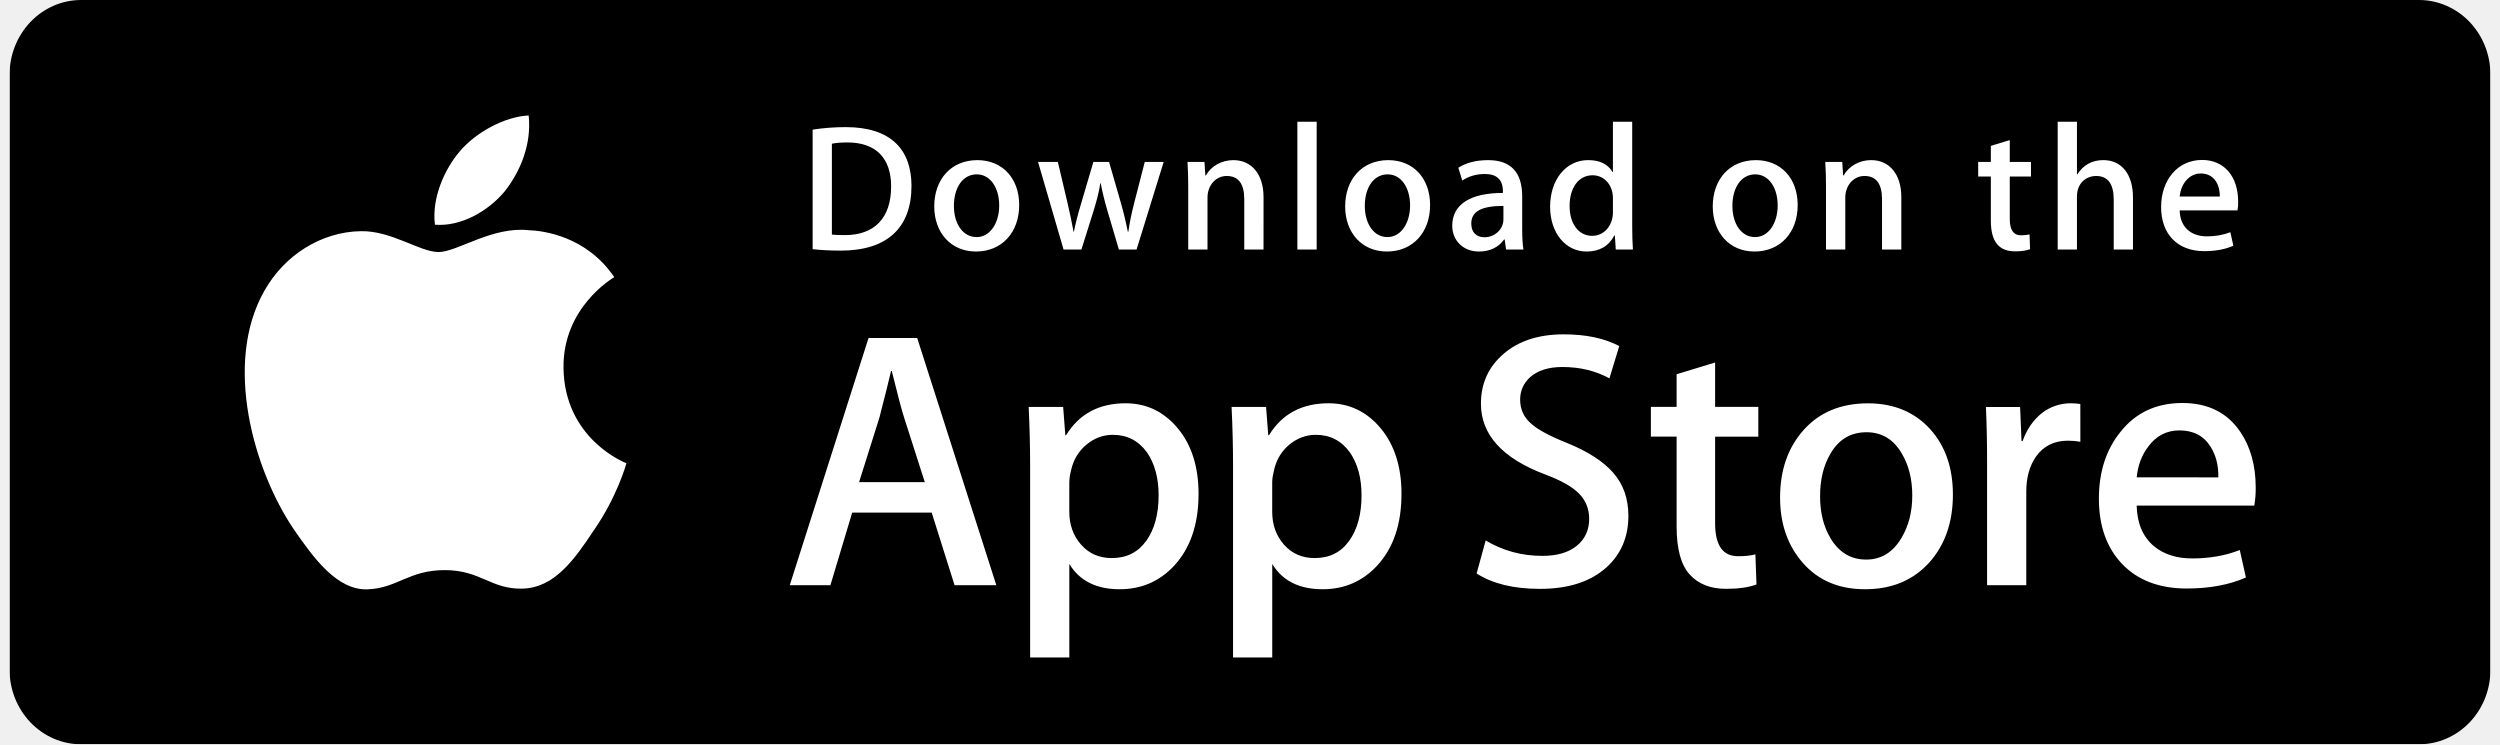
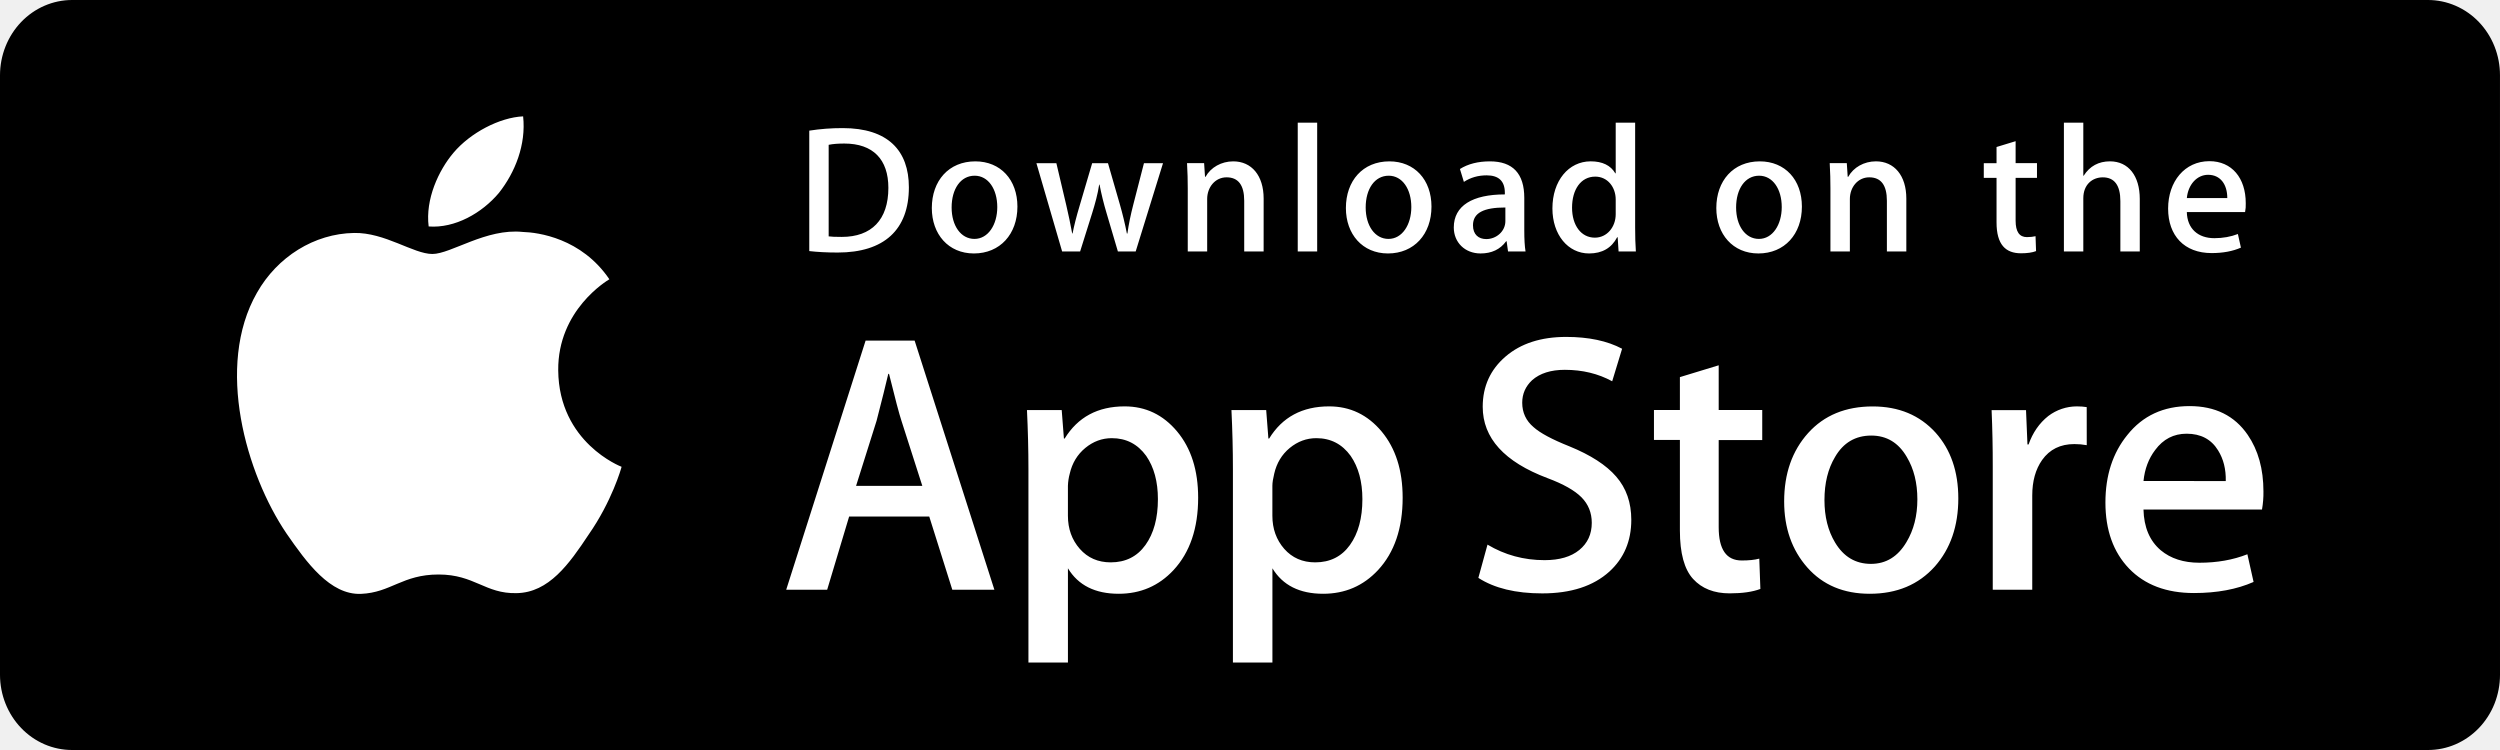
- <svg xmlns="http://www.w3.org/2000/svg" viewBox="0 0 1310 390" fill="none">
-   <mask id="a" width="1300" height="390" x="5" y="0" maskUnits="userSpaceOnUse" style="mask-type:luminance">
-     <path fill="#fff" d="M1305 0H5v390h1300z" />
-   </mask>
-   <g mask="url(#a)">
-     <path fill="#000" d="M1305 350.906c0 5.138-.97 10.225-2.84 14.971a39.2 39.2 0 0 1-8.12 12.688 37.4 37.4 0 0 1-12.15 8.471 35.9 35.9 0 0 1-14.32 2.964H42.484c-9.93.012-19.456-4.101-26.485-11.432C8.968 371.237 5.012 361.287 5 350.906V39.145c.013-10.385 3.968-20.34 10.996-27.68C23.023 4.127 32.55.004 42.484 0H1267.56c4.92 0 9.78 1.013 14.32 2.98a37.4 37.4 0 0 1 12.16 8.486 39.4 39.4 0 0 1 8.11 12.7c1.88 4.749 2.85 9.839 2.84 14.979z" />
-     <path fill="#fff" d="M295.273 192.564c-.28-31.371 25.427-46.633 26.602-47.343-14.558-21.444-37.123-24.374-45.052-24.607-18.953-2.015-37.336 11.456-46.99 11.456-9.847 0-24.713-11.262-40.736-10.931-20.618.321-39.908 12.382-50.487 31.109-21.833 38.185-5.549 94.3 15.368 125.165 10.464 15.126 22.69 31.994 38.694 31.401 15.656-.642 21.505-10.074 40.399-10.074 18.72 0 24.212 10.074 40.533 9.695 16.804-.263 27.382-15.185 37.48-30.438 12.092-17.316 16.947-34.389 17.14-35.265-.386-.136-32.623-12.576-32.951-50.168m-30.832-92.255c8.422-10.639 14.183-25.113 12.584-39.801-12.189.545-27.431 8.517-36.208 18.922-7.766 9.17-14.702 24.198-12.911 38.331 13.692 1.032 27.749-6.978 36.535-17.452M522.075 306.649h-21.88L488.209 268.6h-41.66l-11.418 38.049h-21.303l41.285-129.537h25.494zm-37.479-54.012-10.839-33.825c-1.147-3.455-3.305-11.593-6.464-24.402h-.386c-1.272 5.509-3.305 13.646-6.089 24.402l-10.657 33.825zm143.444 6.161c0 15.885-4.268 28.442-12.814 37.66-7.65 8.205-17.16 12.303-28.5 12.303-12.246 0-21.053-4.409-26.4-13.248v49.01h-20.541V243.944c0-9.977-.26-20.207-.762-30.7h18.066l1.147 14.806h.385c6.85-11.155 17.246-16.732 31.198-16.732 10.906 0 20.011 4.35 27.295 13.061 7.275 8.732 10.926 20.198 10.926 34.419m-20.927.759c0-9.091-2.023-16.586-6.089-22.494-4.442-6.142-10.406-9.218-17.882-9.218-5.068 0-9.674 1.713-13.788 5.091-4.124 3.406-6.821 7.854-8.084 13.364a27.4 27.4 0 0 0-.953 6.318v15.583c0 6.784 2.062 12.517 6.185 17.209 4.123 4.672 9.481 7.018 16.071 7.018 7.737 0 13.759-3.027 18.065-9.033 4.317-6.025 6.475-13.967 6.475-23.838m127.267-.759c0 15.885-4.269 28.442-12.814 37.66-7.66 8.205-17.16 12.303-28.51 12.303-12.246 0-21.052-4.409-26.399-13.248v49.01h-20.542V243.944c0-9.977-.26-20.207-.761-30.7h18.065l1.147 14.806h.385c6.841-11.155 17.237-16.732 31.198-16.732 10.896 0 20.001 4.35 27.305 13.061 7.264 8.732 10.926 20.198 10.926 34.419m-20.936.759c0-9.091-2.034-16.586-6.099-22.494-4.443-6.142-10.387-9.218-17.864-9.218-5.068 0-9.673 1.713-13.806 5.091-4.124 3.406-6.812 7.854-8.075 13.364-.625 2.569-.963 4.662-.963 6.318v15.583c0 6.784 2.071 12.517 6.175 17.209 4.125 4.662 9.481 7.018 16.091 7.018 7.746 0 13.769-3.027 18.066-9.033 4.316-6.025 6.475-13.967 6.475-23.838m139.83 10.756c0 11.028-3.816 19.993-11.399 26.913-8.343 7.554-19.992 11.34-34.926 11.34-13.797 0-24.857-2.686-33.202-8.069l4.75-17.296c9.009 5.392 18.904 8.079 29.676 8.079 7.746 0 13.768-1.773 18.065-5.286 4.307-3.524 6.485-8.235 6.485-14.114 0-5.266-1.802-9.675-5.338-13.267-3.555-3.582-9.433-6.92-17.69-9.987-22.449-8.459-33.683-20.83-33.683-37.104 0-10.63 3.969-19.332 11.889-26.135 7.92-6.795 18.423-10.192 31.486-10.192 11.669 0 21.391 2.054 29.107 6.152l-5.154 16.917c-7.265-3.971-15.464-5.957-24.636-5.957-7.245 0-12.93 1.801-16.996 5.383-3.42 3.202-5.155 7.105-5.155 11.739 0 5.11 1.976 9.354 5.906 12.682 3.412 3.067 9.635 6.406 18.634 9.987 11.042 4.498 19.154 9.734 24.347 15.749 5.232 6.016 7.834 13.521 7.834 22.466m68.089-41.495h-22.642v45.349c0 11.535 3.989 17.287 11.985 17.287 3.672 0 6.717-.311 9.125-.963l.569 15.759c-4.047 1.528-9.375 2.297-15.975 2.297q-12.166 0-19.029-7.505c-4.557-5.003-6.85-13.384-6.85-25.18v-47.083h-13.489v-15.573h13.489v-17.103l20.175-6.151v23.254h22.642zm101.957 30.36c0 14.357-4.07 26.144-12.18 35.362-8.49 9.491-19.78 14.221-33.856 14.221-13.585 0-24.387-4.545-32.44-13.627q-12.083-13.652-12.083-34.399c0-14.473 4.163-26.329 12.458-35.548q12.473-13.84 33.587-13.841c13.566 0 24.464 4.556 32.714 13.647 7.88 8.818 11.8 20.207 11.8 34.185m-21.29.477c0-8.556-1.83-15.896-5.505-22.037-4.308-7.417-10.473-11.126-18.461-11.126-8.228 0-14.539 3.709-18.836 11.126-3.681 6.141-5.511 13.607-5.511 22.426 0 8.566 1.83 15.924 5.511 22.047 4.441 7.416 10.637 11.126 18.663 11.126 7.852 0 14.009-3.787 18.46-11.312 3.779-6.287 5.679-13.675 5.679-22.25m88.08-28.16c-2.13-.39-4.29-.582-6.47-.574-7.23 0-12.81 2.745-16.74 8.273-3.42 4.867-5.13 11.019-5.13 18.445v49.01h-20.54v-63.99a655 655 0 0 0-.6-29.405h17.9l.75 17.871h.57c2.17-6.142 5.58-11.096 10.27-14.805a24.64 24.64 0 0 1 14.84-5.002c1.9 0 3.62.135 5.13.379zm91.88 24.032c.05 3.155-.21 6.308-.75 9.413h-61.63c.23 9.227 3.22 16.294 8.94 21.161 5.19 4.341 11.91 6.521 20.15 6.521 9.14 0 17.45-1.459 24.94-4.409l3.22 14.396c-8.75 3.855-19.08 5.772-31 5.772-14.33 0-25.58-4.263-33.78-12.77-8.16-8.517-12.26-19.964-12.26-34.302 0-14.075 3.8-25.803 11.43-35.158 7.97-9.986 18.76-14.98 32.33-14.98 13.32 0 23.41 4.994 30.25 14.98 5.42 7.914 8.16 17.725 8.16 29.376m-19.59-5.382c.14-6.162-1.2-11.467-4-15.954-3.55-5.781-9.01-8.663-16.35-8.663-6.72 0-12.18 2.813-16.35 8.459-3.42 4.487-5.45 9.879-6.08 16.139zM440.591 131.321c-5.713 0-10.656-.282-14.771-.759V67.936a111 111 0 0 1 17.392-1.324c23.557 0 34.406 11.71 34.406 30.797 0 22.018-12.815 33.912-37.027 33.912m3.45-56.679c-3.18 0-5.888.195-8.133.662v47.608c1.214.195 3.546.282 6.821.282 15.436 0 24.223-8.878 24.223-25.502 0-14.825-7.949-23.05-22.911-23.05m67.385 57.156c-13.277 0-21.88-10.015-21.88-23.614 0-14.172 8.787-24.275 22.632-24.275 13.084 0 21.881 9.539 21.881 23.526 0 14.348-9.067 24.363-22.633 24.363m.385-40.433c-7.293 0-11.966 6.891-11.966 16.528 0 9.451 4.77 16.343 11.871 16.343 7.1 0 11.869-7.369 11.869-16.538 0-9.345-4.672-16.333-11.774-16.333m97.958-6.512-14.211 45.904h-9.259l-5.887-19.934a152 152 0 0 1-3.652-14.825h-.192c-.742 5.003-2.149 10.015-3.643 14.825l-6.262 19.934h-9.356l-13.373-45.904h10.377l5.145 21.822a312 312 0 0 1 3.084 14.737h.192c.742-3.864 1.956-8.692 3.738-14.639l6.455-21.91h8.229l6.176 21.443a181 181 0 0 1 3.651 15.116h.27c.655-4.721 1.686-9.733 3.083-15.116l5.521-21.443zm52.317 45.904h-10.097v-26.359c0-8.118-3.084-12.187-9.163-12.187-5.983 0-10.096 5.198-10.096 11.243v27.303h-10.098V97.974c0-4.06-.096-8.41-.376-13.131h8.883l.472 7.086h.28c2.716-4.906 8.228-8.02 14.404-8.02 9.538 0 15.801 7.368 15.801 19.36zm27.846 0h-10.108V63.789h10.108zm36.814 1.041c-13.267 0-21.881-10.015-21.881-23.614 0-14.172 8.787-24.275 22.622-24.275 13.095 0 21.881 9.539 21.881 23.526.01 14.348-9.065 24.363-22.622 24.363m.376-40.433c-7.295 0-11.967 6.891-11.967 16.528 0 9.451 4.779 16.343 11.861 16.343 7.11 0 11.87-7.369 11.87-16.538.009-9.345-4.654-16.333-11.764-16.333m62.057 39.392-.732-5.286h-.269c-3.083 4.254-7.583 6.327-13.287 6.327-8.142 0-13.923-5.762-13.923-13.51 0-11.33 9.722-17.19 26.554-17.19v-.847c0-6.044-3.17-9.071-9.432-9.071-4.48 0-8.412 1.138-11.87 3.406l-2.052-6.706c4.2-2.648 9.442-3.971 15.599-3.971 11.869 0 17.862 6.326 17.862 18.99v16.907c0 4.634.203 8.226.656 10.961zm-1.387-22.864c-11.214 0-16.842 2.744-16.842 9.256 0 4.818 2.901 7.174 6.928 7.174 5.136 0 9.914-3.962 9.914-9.345zm58.869 22.864-.472-7.368h-.28c-2.899 5.568-7.774 8.409-14.586 8.409-10.956 0-19.068-9.733-19.068-23.428 0-14.358 8.411-24.471 19.896-24.471 6.079 0 10.386 2.073 12.815 6.24h.202v-26.35h10.106v54.597c0 4.438.107 8.594.376 12.371zm-1.493-27.011c0-6.424-4.211-11.904-10.637-11.904-7.486 0-12.063 6.706-12.063 16.148 0 9.256 4.75 15.593 11.86 15.593 6.35 0 10.84-5.577 10.84-12.187zm74.188 28.052c-13.267 0-21.871-10.015-21.871-23.614 0-14.172 8.787-24.275 22.623-24.275 13.093 0 21.88 9.539 21.88 23.526.01 14.348-9.057 24.363-22.632 24.363m.376-40.433c-7.284 0-11.957 6.891-11.957 16.528 0 9.451 4.769 16.343 11.86 16.343 7.111 0 11.87-7.369 11.87-16.538.019-9.345-4.653-16.333-11.773-16.333m76.558 39.392h-10.107v-26.359c0-8.118-3.083-12.187-9.163-12.187-5.983 0-10.087 5.198-10.087 11.243v27.303h-10.107V97.974c0-4.06-.097-8.41-.376-13.131h8.884l.472 7.086h.279c2.708-4.906 8.228-8.03 14.395-8.03 9.538 0 15.81 7.368 15.81 19.36zm67.94-38.254h-11.11v22.29c0 5.675 1.95 8.508 5.88 8.508 1.77 0 3.27-.194 4.48-.477l.27 7.748c-1.95.76-4.57 1.139-7.83 1.139-7.95 0-12.72-4.439-12.72-16.061V92.503h-6.63v-7.65h6.63v-8.41l9.92-3.027v11.427h11.11zm53.45 38.254h-10.09v-26.164c0-8.216-3.07-12.372-9.16-12.372-5.24 0-10.11 3.592-10.11 10.863v27.673h-10.09V63.789h10.09v27.576h.2c3.18-5.003 7.79-7.466 13.67-7.466 9.61 0 15.49 7.553 15.49 19.555zm54.76-20.499h-30.29c.19 8.692 5.88 13.598 14.31 13.598 4.48 0 8.61-.76 12.24-2.171l1.58 7.086c-4.3 1.888-9.36 2.832-15.25 2.832-14.2 0-22.61-9.071-22.61-23.137 0-14.074 8.61-24.655 21.48-24.655 11.61 0 18.89 8.692 18.89 21.824.07 1.548-.05 3.101-.35 4.623m-9.25-7.271c0-7.087-3.55-12.09-9.99-12.09-5.8 0-10.39 5.1-11.04 12.09z" />
-   </g>
+ <svg xmlns="http://www.w3.org/2000/svg" viewBox="0 0 1300 390" fill="none" aria-hidden="true">
+   <path d="M1300 350.906C1300 356.044 1299.03 361.131 1297.16 365.877C1295.3 370.592 1292.54 374.9 1289.04 378.565C1285.6 382.17 1281.46 385.051 1276.89 387.036C1272.37 388.996 1267.5 390.005 1262.57 390H37.484C27.554 390.012 18.028 385.899 10.999 378.568C3.968 371.237 0.012 361.287 0 350.906V39.145C0.013 28.76 3.968 18.805 10.996 11.465C18.023 4.127 27.55 0.004 37.484 0H1262.56C1267.48 0 1272.34 1.013 1276.88 2.98C1281.46 4.969 1285.59 7.854 1289.04 11.466C1292.54 15.138 1295.29 19.45 1297.15 24.166C1299.03 28.915 1300 34.005 1299.99 39.145L1300 350.906Z" fill="black" />
+   <path d="M290.273 192.564C289.993 161.193 315.7 145.931 316.875 145.221C302.317 123.777 279.752 120.847 271.823 120.614C252.87 118.599 234.487 132.07 224.833 132.07C214.986 132.07 200.12 120.808 184.097 121.139C163.479 121.46 144.189 133.521 133.61 152.248C111.777 190.433 128.061 246.548 148.978 277.413C159.442 292.539 171.668 309.407 187.672 308.814C203.328 308.172 209.177 298.74 228.071 298.74C246.791 298.74 252.283 308.814 268.604 308.435C285.408 308.172 295.986 293.25 306.084 277.997C318.176 260.681 323.031 243.608 323.224 242.732C322.838 242.596 290.601 230.156 290.273 192.564ZM259.441 100.309C267.863 89.67 273.624 75.196 272.025 60.508C259.836 61.053 244.594 69.025 235.817 79.43C228.051 88.6 221.115 103.628 222.906 117.761C236.598 118.793 250.655 110.783 259.441 100.309ZM517.075 306.649H495.195L483.209 268.6H441.549L430.131 306.649H408.828L450.113 177.112H475.607L517.075 306.649ZM479.596 252.637L468.757 218.812C467.61 215.357 465.452 207.219 462.293 194.41H461.907C460.635 199.919 458.602 208.056 455.818 218.812L445.161 252.637H479.596ZM623.04 258.798C623.04 274.683 618.772 287.24 610.226 296.458C602.576 304.663 593.066 308.761 581.726 308.761C569.48 308.761 560.673 304.352 555.326 295.513V344.523H534.785V243.944C534.785 233.967 534.525 223.737 534.023 213.244H552.089L553.236 228.05H553.621C560.471 216.895 570.867 211.318 584.819 211.318C595.725 211.318 604.83 215.668 612.114 224.379C619.389 233.111 623.04 244.577 623.04 258.798ZM602.113 259.557C602.113 250.466 600.09 242.971 596.024 237.063C591.582 230.921 585.618 227.845 578.142 227.845C573.074 227.845 568.468 229.558 564.354 232.936C560.23 236.342 557.533 240.79 556.27 246.3C555.707 248.362 555.387 250.482 555.317 252.618V268.201C555.317 274.985 557.379 280.718 561.502 285.41C565.625 290.082 570.983 292.428 577.573 292.428C585.31 292.428 591.332 289.401 595.638 283.395C599.955 277.37 602.113 269.428 602.113 259.557ZM729.38 258.798C729.38 274.683 725.111 287.24 716.566 296.458C708.906 304.663 699.406 308.761 688.056 308.761C675.81 308.761 667.004 304.352 661.657 295.513V344.523H641.115V243.944C641.115 233.967 640.855 223.737 640.354 213.244H658.419L659.566 228.05H659.951C666.792 216.895 677.188 211.318 691.149 211.318C702.045 211.318 711.15 215.668 718.454 224.379C725.718 233.111 729.38 244.577 729.38 258.798ZM708.444 259.557C708.444 250.466 706.41 242.971 702.345 237.063C697.902 230.921 691.958 227.845 684.481 227.845C679.413 227.845 674.808 229.558 670.675 232.936C666.551 236.342 663.863 240.79 662.6 246.3C661.975 248.869 661.637 250.962 661.637 252.618V268.201C661.637 274.985 663.708 280.718 667.812 285.41C671.937 290.072 677.293 292.428 683.903 292.428C691.649 292.428 697.672 289.401 701.969 283.395C706.285 277.37 708.444 269.428 708.444 259.557ZM848.274 270.313C848.274 281.341 844.458 290.306 836.875 297.226C828.532 304.78 816.883 308.566 801.949 308.566C788.152 308.566 777.092 305.88 768.747 300.497L773.497 283.201C782.506 288.593 792.401 291.28 803.173 291.28C810.919 291.28 816.941 289.507 821.238 285.994C825.545 282.47 827.723 277.759 827.723 271.88C827.723 266.614 825.921 262.205 822.385 258.613C818.83 255.031 812.952 251.693 804.695 248.626C782.246 240.167 771.012 227.796 771.012 211.522C771.012 200.892 774.981 192.19 782.901 185.387C790.821 178.592 801.324 175.195 814.387 175.195C826.056 175.195 835.778 177.249 843.494 181.347L838.34 198.264C831.075 194.293 822.876 192.307 813.704 192.307C806.459 192.307 800.774 194.108 796.708 197.69C793.288 200.892 791.553 204.795 791.553 209.429C791.553 214.539 793.529 218.783 797.459 222.111C800.871 225.178 807.094 228.517 816.093 232.098C827.135 236.596 835.247 241.832 840.44 247.847C845.672 253.863 848.274 261.368 848.274 270.313ZM916.363 228.818H893.721V274.167C893.721 285.702 897.71 291.454 905.706 291.454C909.378 291.454 912.423 291.143 914.831 290.491L915.4 306.25C911.353 307.778 906.025 308.547 899.425 308.547C891.314 308.547 884.971 306.045 880.396 301.042C875.839 296.039 873.546 287.658 873.546 275.862V228.779H860.057V213.206H873.546V196.103L893.721 189.952V213.206H916.363V228.818ZM1018.32 259.178C1018.32 273.535 1014.25 285.322 1006.14 294.54C997.65 304.031 986.36 308.761 972.284 308.761C958.699 308.761 947.897 304.216 939.844 295.134C931.789 286.033 927.761 274.566 927.761 260.735C927.761 246.262 931.924 234.406 940.219 225.187C948.534 215.96 959.73 211.347 973.806 211.346C987.372 211.346 998.27 215.902 1006.52 224.993C1014.4 233.811 1018.32 245.2 1018.32 259.178ZM997.03 259.655C997.03 251.099 995.2 243.759 991.525 237.618C987.217 230.201 981.052 226.492 973.064 226.492C964.836 226.492 958.525 230.201 954.228 237.618C950.547 243.759 948.717 251.225 948.717 260.044C948.717 268.61 950.547 275.968 954.228 282.091C958.669 289.507 964.865 293.217 972.891 293.217C980.743 293.217 986.9 289.43 991.351 281.905C995.13 275.618 997.03 268.23 997.03 259.655ZM1085.11 231.495C1082.98 231.105 1080.82 230.913 1078.64 230.921C1071.41 230.921 1065.83 233.666 1061.9 239.194C1058.48 244.061 1056.77 250.213 1056.77 257.639V306.649H1036.23V242.659C1036.25 232.854 1036.05 223.05 1035.63 213.254H1053.53L1054.28 231.125H1054.85C1057.02 224.983 1060.43 220.029 1065.12 216.32C1069.39 213.083 1074.6 211.327 1079.96 211.318C1081.86 211.318 1083.58 211.453 1085.09 211.697L1085.11 231.495ZM1176.99 255.527C1177.04 258.682 1176.78 261.835 1176.24 264.94H1114.61C1114.84 274.167 1117.83 281.234 1123.55 286.101C1128.74 290.442 1135.46 292.622 1143.7 292.622C1152.84 292.622 1161.15 291.163 1168.64 288.213L1171.86 302.609C1163.11 306.464 1152.78 308.381 1140.86 308.381C1126.53 308.381 1115.28 304.118 1107.08 295.611C1098.92 287.094 1094.82 275.647 1094.82 261.309C1094.82 247.234 1098.62 235.506 1106.25 226.151C1114.22 216.165 1125.01 211.171 1138.58 211.171C1151.9 211.171 1161.99 216.165 1168.83 226.151C1174.25 234.065 1176.99 243.876 1176.99 255.527ZM1157.4 250.145C1157.54 243.983 1156.2 238.678 1153.4 234.191C1149.85 228.41 1144.39 225.528 1137.05 225.528C1130.33 225.528 1124.87 228.341 1120.7 233.987C1117.28 238.474 1115.25 243.866 1114.62 250.126L1157.4 250.145ZM435.591 131.321C429.878 131.321 424.935 131.039 420.82 130.562V67.936C426.574 67.039 432.389 66.597 438.212 66.612C461.769 66.612 472.618 78.322 472.618 97.409C472.618 119.427 459.803 131.321 435.591 131.321ZM439.041 74.642C435.861 74.642 433.153 74.837 430.908 75.304V122.912C432.122 123.107 434.454 123.194 437.729 123.194C453.165 123.194 461.952 114.316 461.952 97.692C461.952 82.867 454.003 74.642 439.041 74.642ZM506.426 131.798C493.149 131.798 484.546 121.783 484.546 108.184C484.546 94.012 493.333 83.909 507.178 83.909C520.262 83.909 529.059 93.448 529.059 107.435C529.059 121.783 519.992 131.798 506.426 131.798ZM506.811 91.365C499.518 91.365 494.845 98.256 494.845 107.893C494.845 117.344 499.615 124.236 506.716 124.236C513.816 124.236 518.585 116.867 518.585 107.698C518.585 98.353 513.913 91.365 506.811 91.365ZM604.769 84.853L590.558 130.757H581.299L575.412 110.823C573.947 105.946 572.728 100.998 571.76 95.998H571.568C570.826 101.001 569.419 106.013 567.925 110.823L561.663 130.757H552.307L538.934 84.853H549.311L554.456 106.675C555.602 111.562 556.631 116.476 557.54 121.412H557.732C558.474 117.548 559.688 112.72 561.47 106.773L567.925 84.863H576.154L582.33 106.306C583.763 111.29 584.981 116.333 585.981 121.422H586.251C586.906 116.701 587.937 111.689 589.334 106.306L594.855 84.863L604.769 84.853ZM657.086 130.757H646.989V104.398C646.989 96.28 643.905 92.211 637.826 92.211C631.843 92.211 627.73 97.409 627.73 103.454V130.757H617.632V97.974C617.632 93.914 617.536 89.564 617.256 84.843H626.139L626.611 91.929H626.891C629.607 87.023 635.119 83.909 641.295 83.909C650.833 83.909 657.096 91.277 657.096 103.269L657.086 130.757ZM684.932 130.757H674.824V63.789H684.932V130.757ZM721.746 131.798C708.479 131.798 699.865 121.783 699.865 108.184C699.865 94.012 708.652 83.909 722.487 83.909C735.582 83.909 744.368 93.448 744.368 107.435C744.378 121.783 735.303 131.798 721.746 131.798ZM722.122 91.365C714.827 91.365 710.155 98.256 710.155 107.893C710.155 117.344 714.934 124.236 722.016 124.236C729.126 124.236 733.886 116.867 733.886 107.698C733.895 98.353 729.232 91.365 722.122 91.365ZM784.179 130.757L783.447 125.471H783.178C780.095 129.725 775.595 131.798 769.891 131.798C761.749 131.798 755.968 126.036 755.968 118.288C755.968 106.958 765.69 101.098 782.522 101.098V100.251C782.522 94.207 779.352 91.18 773.09 91.18C768.61 91.18 764.678 92.318 761.22 94.586L759.168 87.88C763.368 85.232 768.61 83.909 774.767 83.909C786.636 83.909 792.629 90.235 792.629 102.899V119.806C792.629 124.44 792.832 128.032 793.285 130.767L784.179 130.757ZM782.792 107.893C771.578 107.893 765.95 110.637 765.95 117.149C765.95 121.967 768.851 124.323 772.878 124.323C778.014 124.323 782.792 120.361 782.792 114.978V107.893ZM841.661 130.757L841.189 123.389H840.909C838.01 128.957 833.135 131.798 826.323 131.798C815.367 131.798 807.255 122.065 807.255 108.37C807.255 94.012 815.666 83.899 827.151 83.899C833.23 83.899 837.537 85.972 839.966 90.139H840.168V63.789H850.274V118.386C850.274 122.824 850.381 126.98 850.65 130.757H841.661ZM840.168 103.746C840.168 97.322 835.957 91.842 829.531 91.842C822.045 91.842 817.468 98.548 817.468 107.99C817.468 117.246 822.218 123.583 829.328 123.583C835.678 123.583 840.168 118.006 840.168 111.396V103.746ZM914.356 131.798C901.089 131.798 892.485 121.783 892.485 108.184C892.485 94.012 901.272 83.909 915.108 83.909C928.201 83.909 936.988 93.448 936.988 107.435C936.998 121.783 927.931 131.798 914.356 131.798ZM914.732 91.365C907.448 91.365 902.775 98.256 902.775 107.893C902.775 117.344 907.544 124.236 914.635 124.236C921.746 124.236 926.505 116.867 926.505 107.698C926.524 98.353 921.852 91.365 914.732 91.365ZM991.29 130.757H981.183V104.398C981.183 96.28 978.1 92.211 972.02 92.211C966.037 92.211 961.933 97.409 961.933 103.454V130.757H951.826V97.974C951.826 93.914 951.729 89.564 951.45 84.843H960.334L960.806 91.929H961.085C963.793 87.023 969.313 83.899 975.48 83.899C985.018 83.899 991.29 91.267 991.29 103.259V130.757ZM1059.23 92.503H1048.12V114.793C1048.12 120.468 1050.07 123.301 1054 123.301C1055.77 123.301 1057.27 123.107 1058.48 122.824L1058.75 130.572C1056.8 131.332 1054.18 131.711 1050.92 131.711C1042.97 131.711 1038.2 127.272 1038.2 115.65V92.503H1031.57V84.853H1038.2V76.443L1048.12 73.416V84.843H1059.23V92.503ZM1112.68 130.757H1102.59V104.593C1102.59 96.377 1099.52 92.221 1093.43 92.221C1088.19 92.221 1083.32 95.813 1083.32 103.084V130.757H1073.23V63.789H1083.32V91.365H1083.52C1086.7 86.362 1091.31 83.899 1097.19 83.899C1106.8 83.899 1112.68 91.452 1112.68 103.454V130.757ZM1167.44 110.258H1137.15C1137.34 118.95 1143.03 123.856 1151.46 123.856C1155.94 123.856 1160.07 123.096 1163.7 121.685L1165.28 128.771C1160.98 130.659 1155.92 131.603 1150.03 131.603C1135.83 131.603 1127.42 122.532 1127.42 108.466C1127.42 94.392 1136.03 83.811 1148.9 83.811C1160.51 83.811 1167.79 92.503 1167.79 105.635C1167.86 107.183 1167.74 108.736 1167.44 110.258ZM1158.19 102.987C1158.19 95.9 1154.64 90.897 1148.2 90.897C1142.4 90.897 1137.81 95.997 1137.16 102.987H1158.19Z" fill="white" />
</svg>
